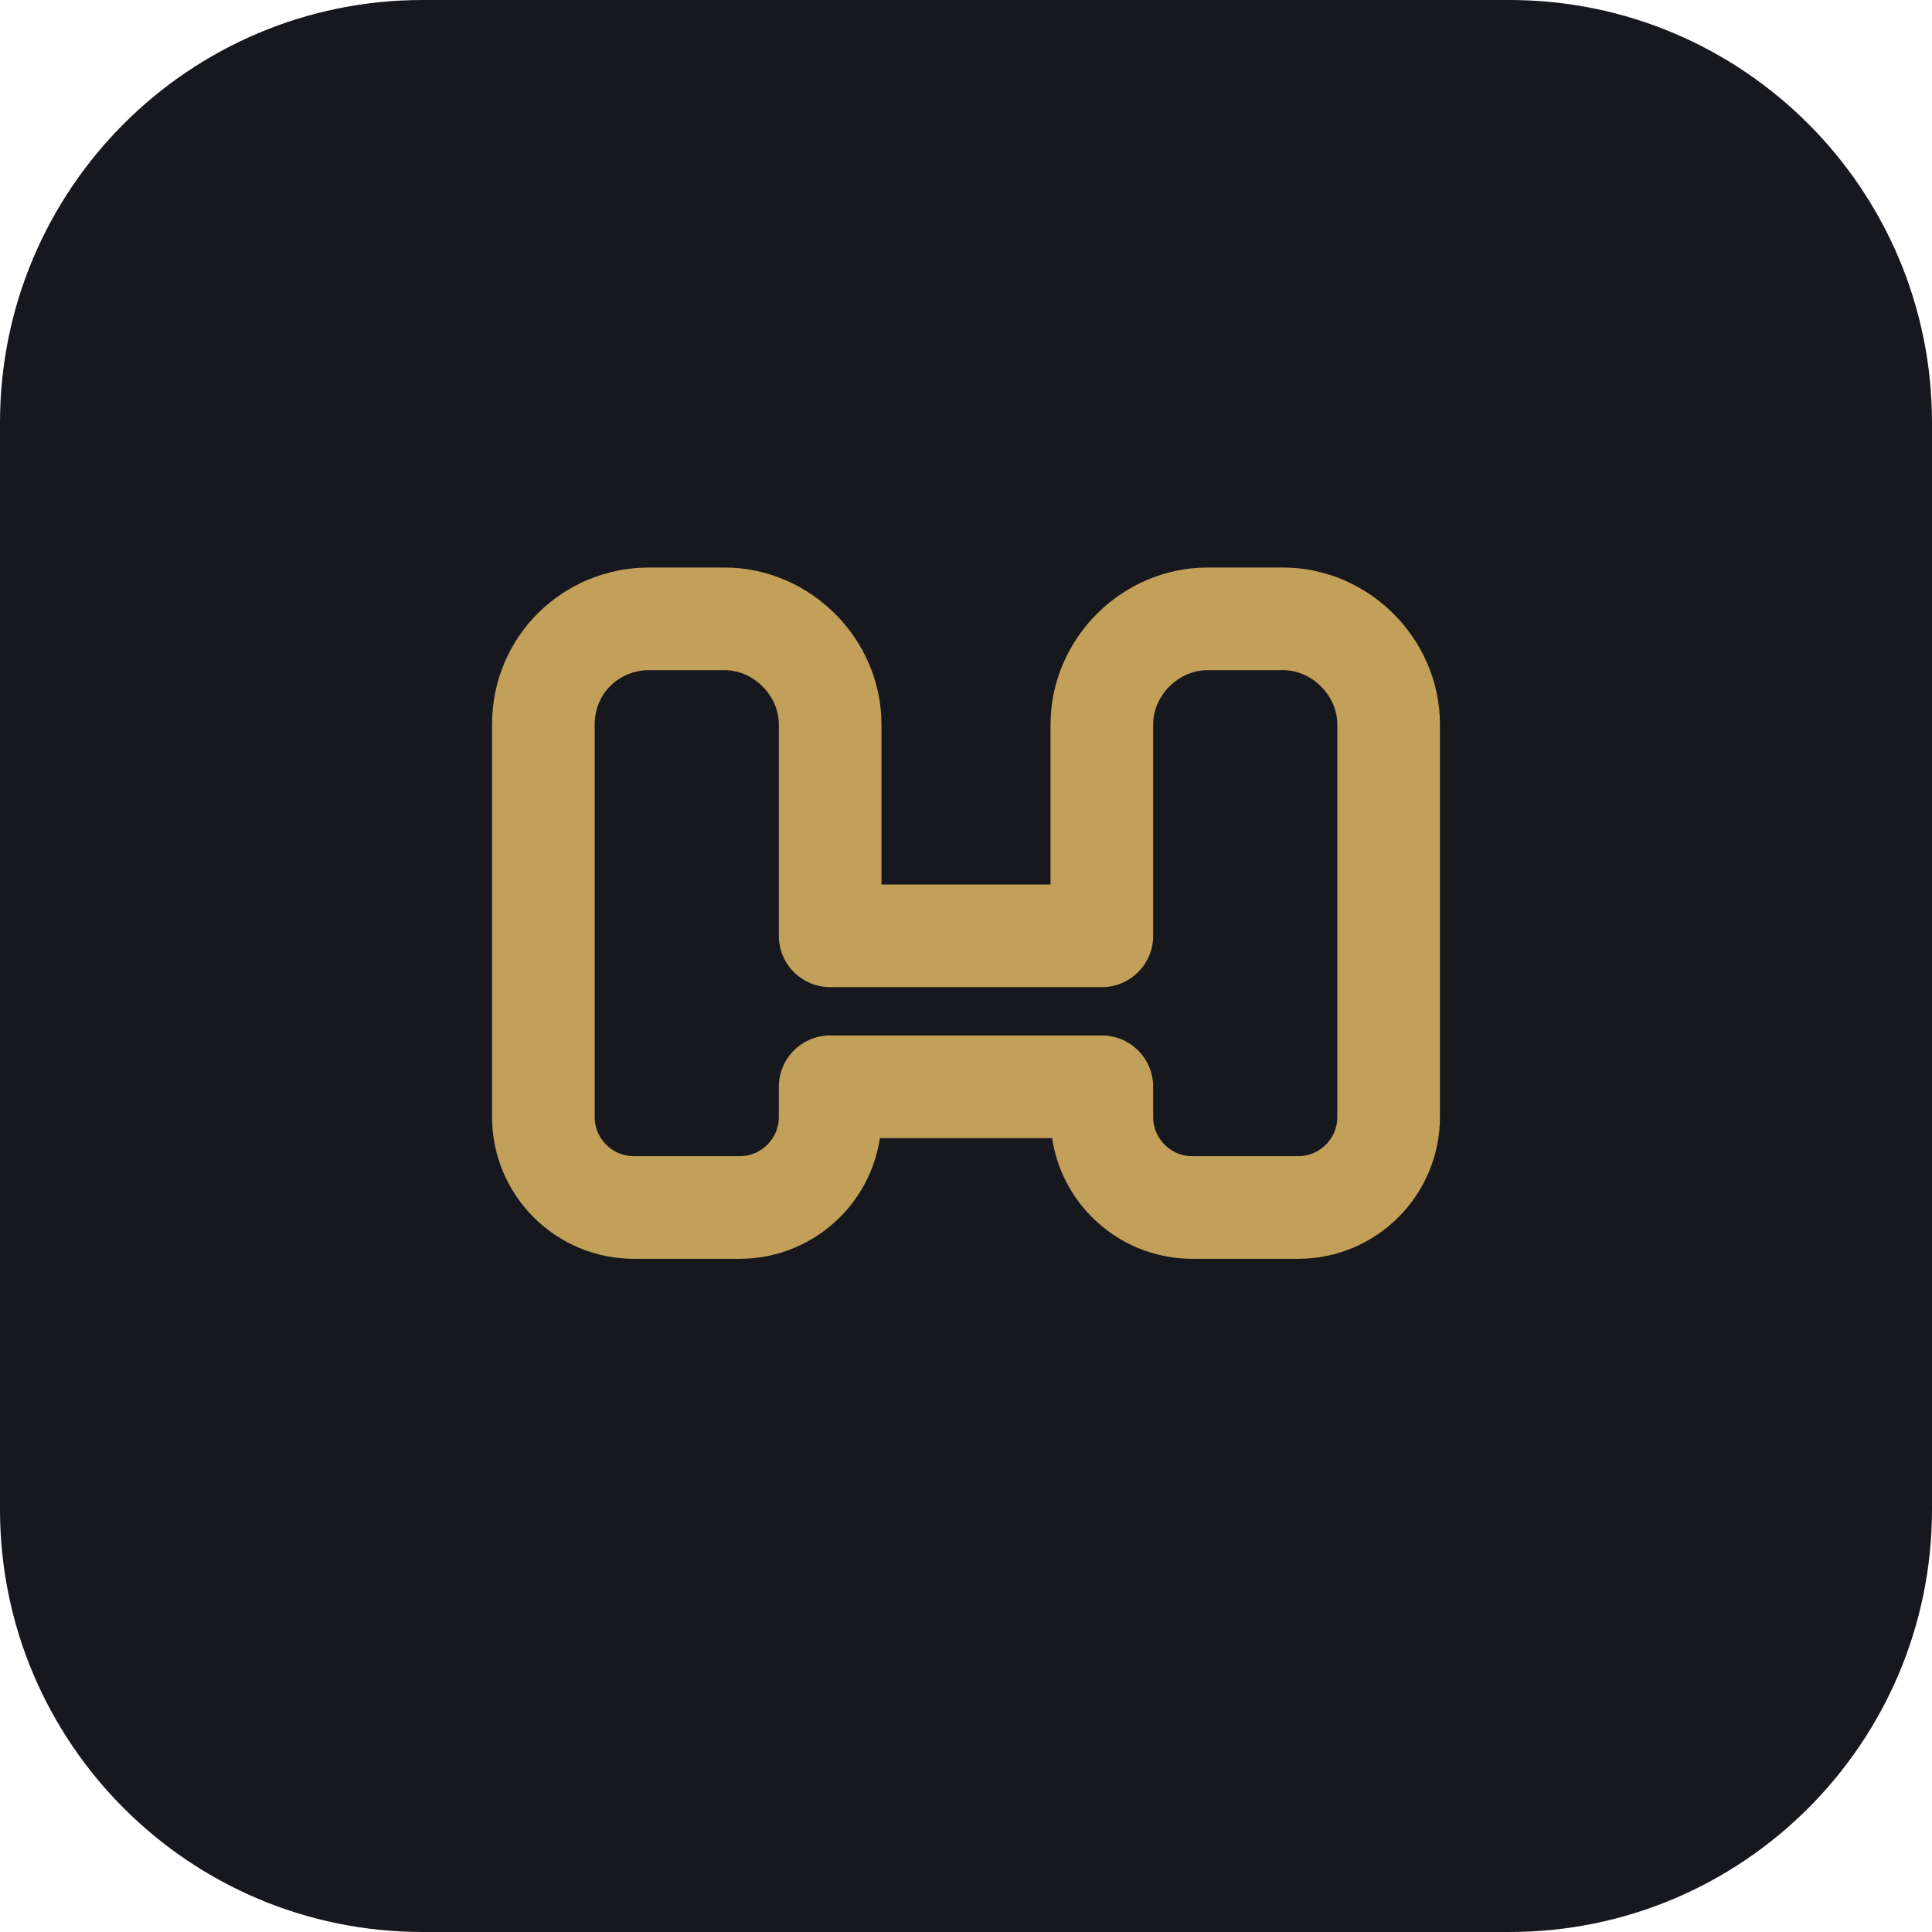
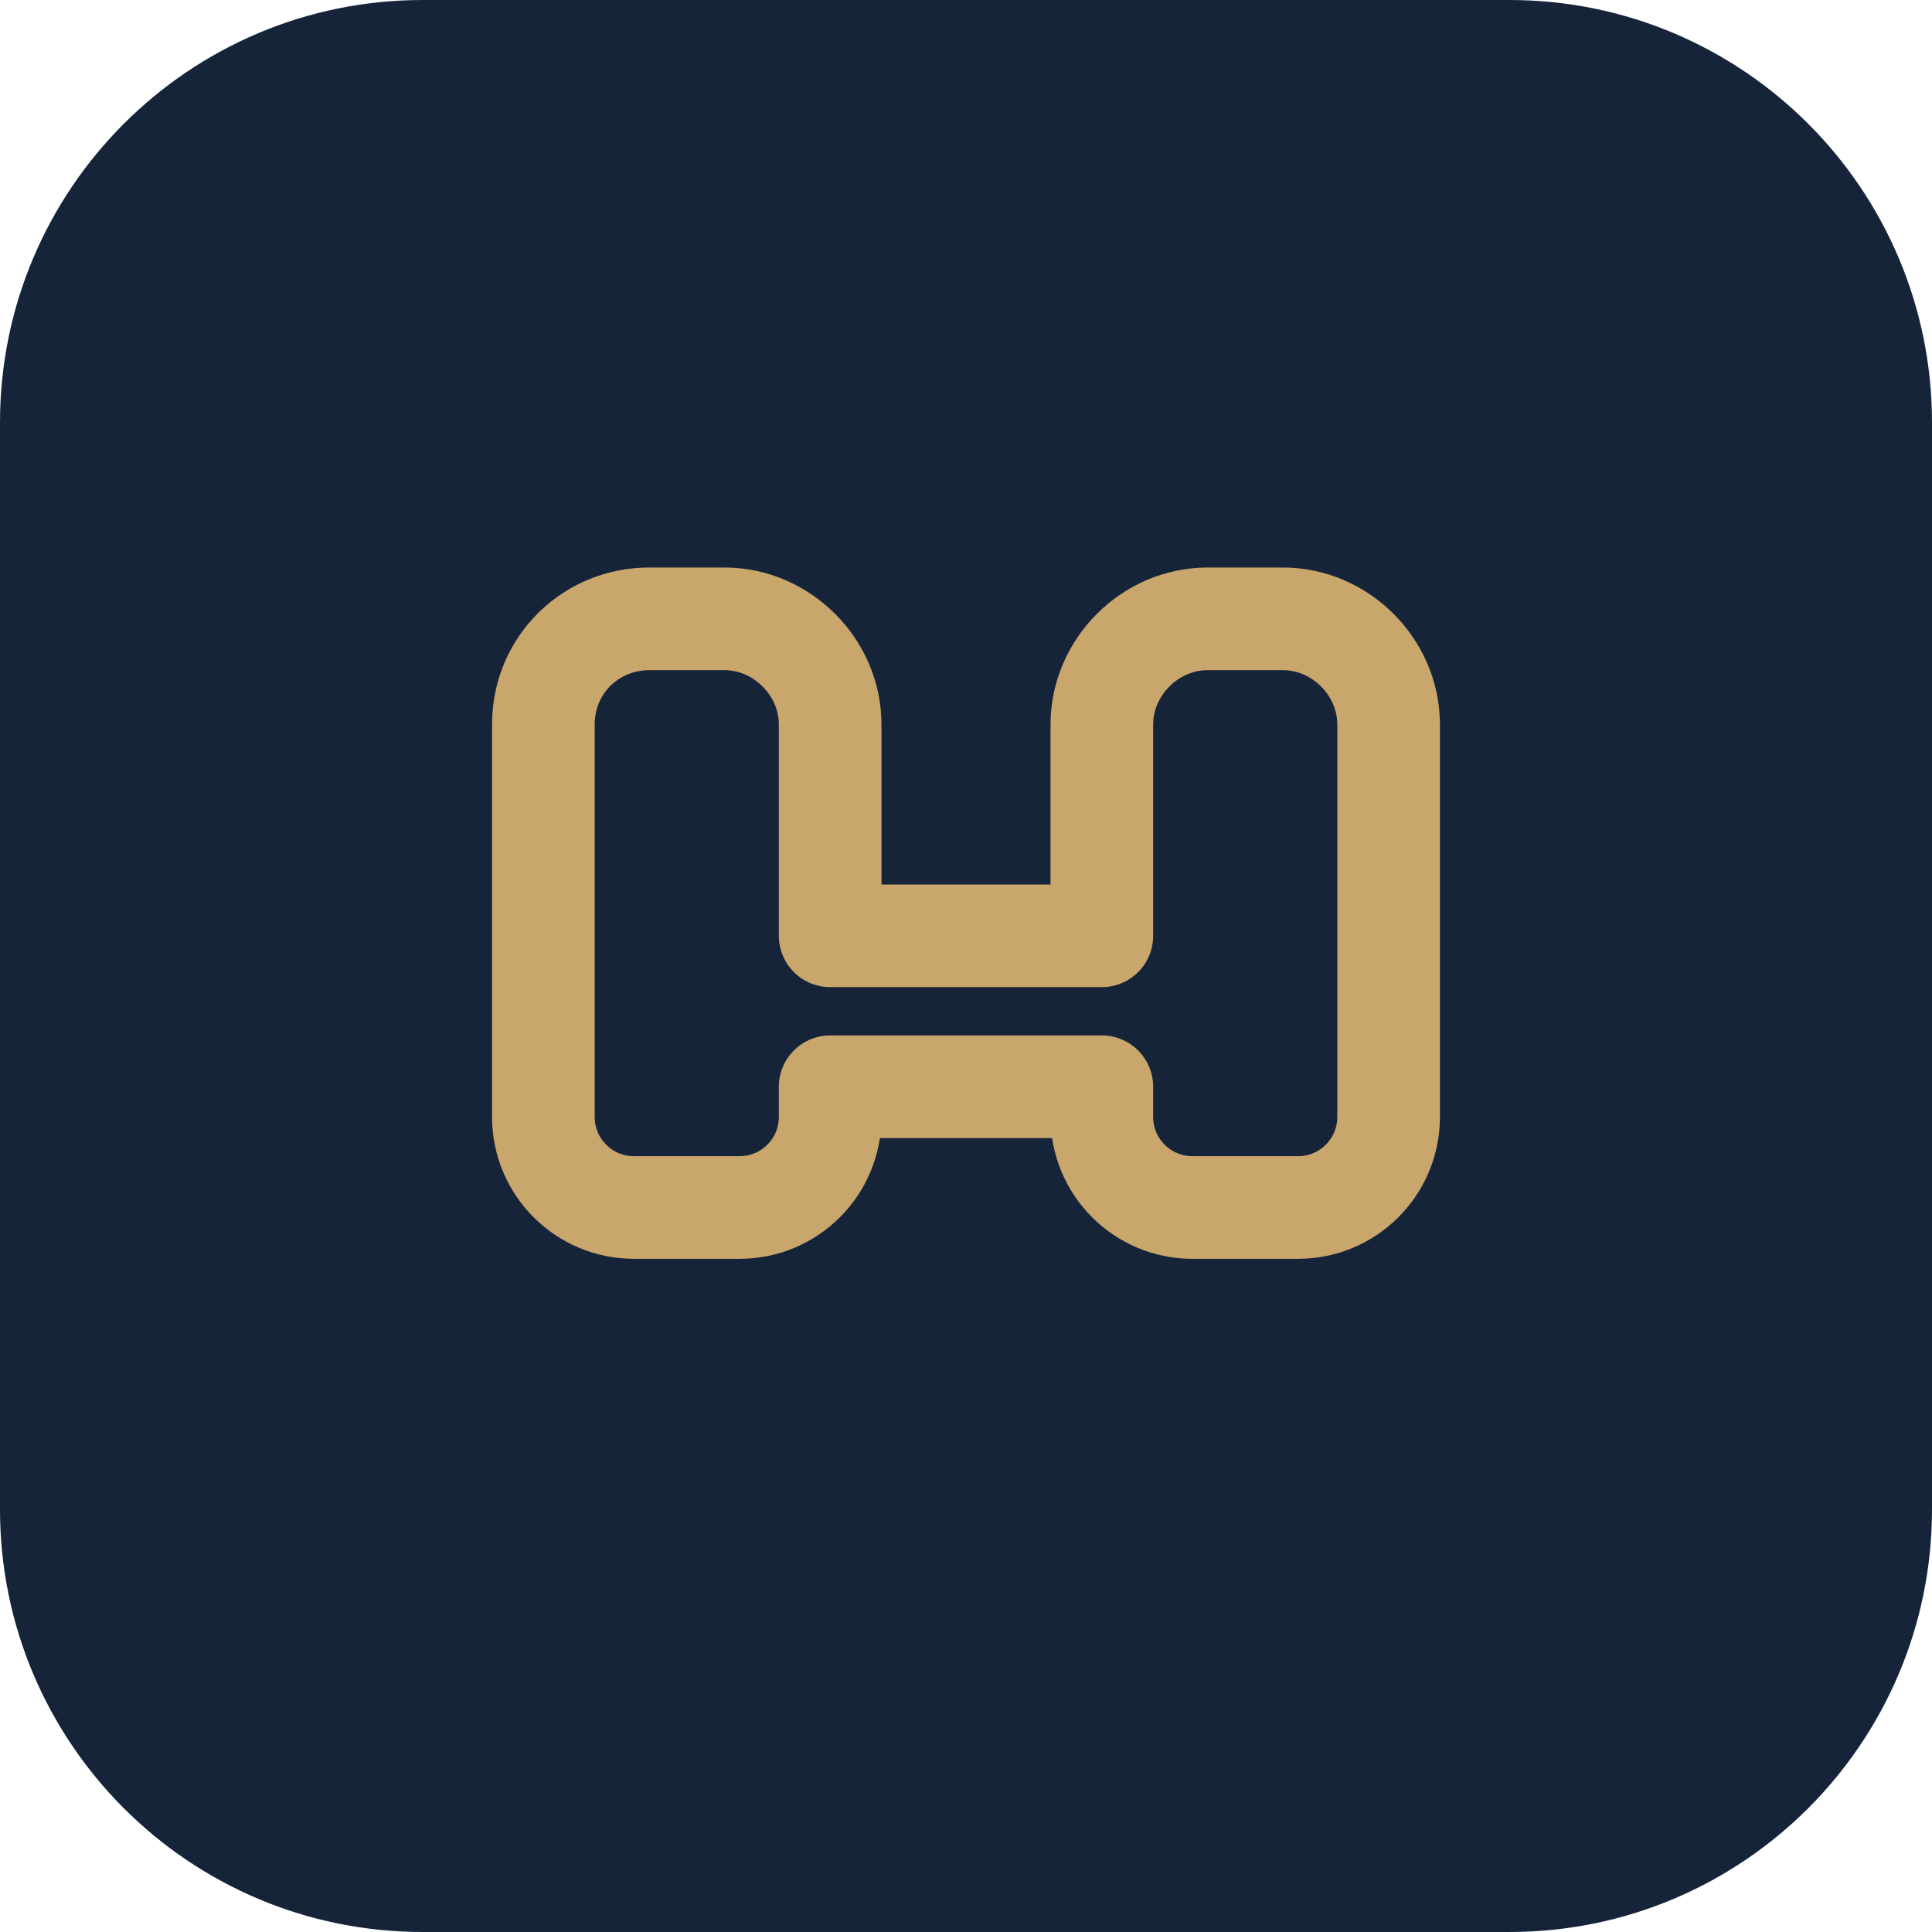
<svg xmlns="http://www.w3.org/2000/svg" viewBox="0 0 64 64">
-   <rect width="64" height="64" rx="14" fill="#17181d" />
-   <path d="M18 24c0-2 1.6-3.5 3.5-3.5H24c1.9 0 3.5 1.6 3.5 3.5v7h9v-7c0-1.9 1.6-3.5 3.5-3.5h2.5c1.9 0 3.5 1.6 3.5 3.5v13a3 3 0 0 1-3 3h-3.5a3 3 0 0 1-3-3v-1H27.5v1a3 3 0 0 1-3 3H21a3 3 0 0 1-3-3V24z" fill="none" stroke="#c2a05a" stroke-width="3.4" stroke-linejoin="round" />
+   <rect width="64" height="64" rx="14" fill="#16243a" />
+   <path d="M18 24c0-2 1.6-3.5 3.5-3.5H24c1.9 0 3.5 1.6 3.5 3.5v7h9v-7c0-1.9 1.6-3.5 3.5-3.5h2.5c1.9 0 3.5 1.6 3.5 3.5v13a3 3 0 0 1-3 3h-3.5a3 3 0 0 1-3-3v-1H27.5v1a3 3 0 0 1-3 3H21a3 3 0 0 1-3-3V24z" fill="none" stroke="#c9a66b" stroke-width="3.4" stroke-linejoin="round" />
</svg>
